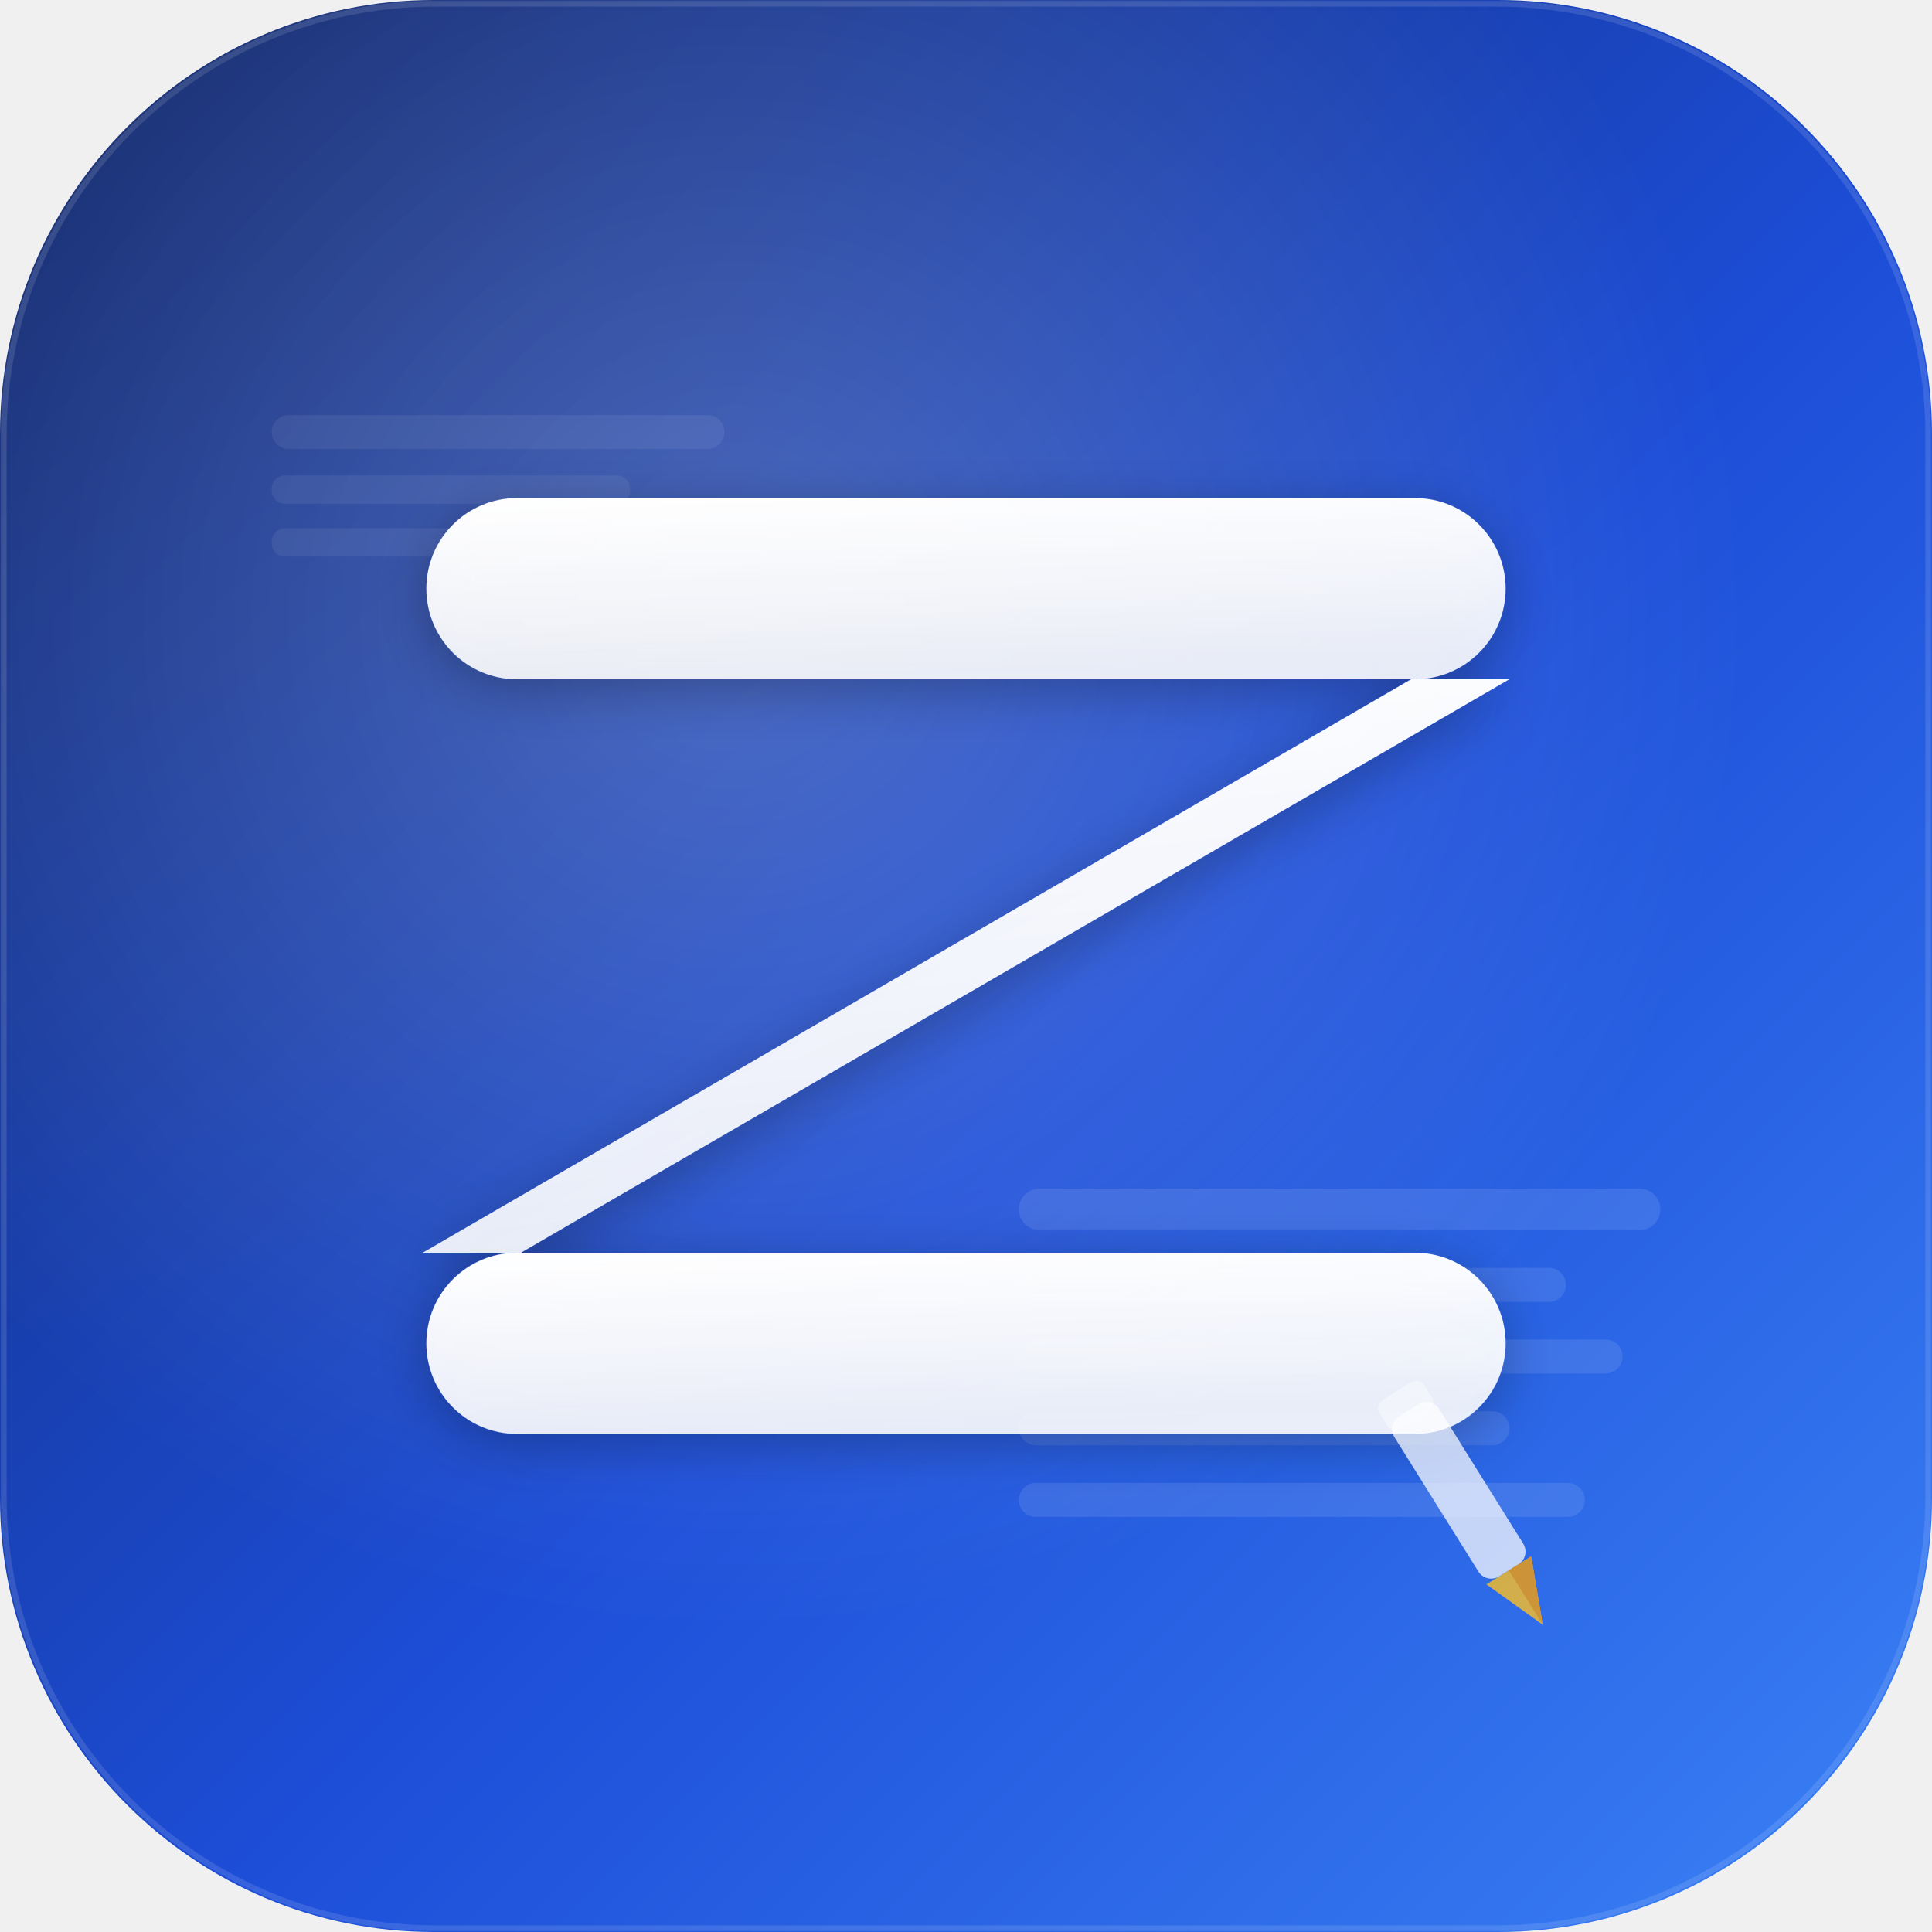
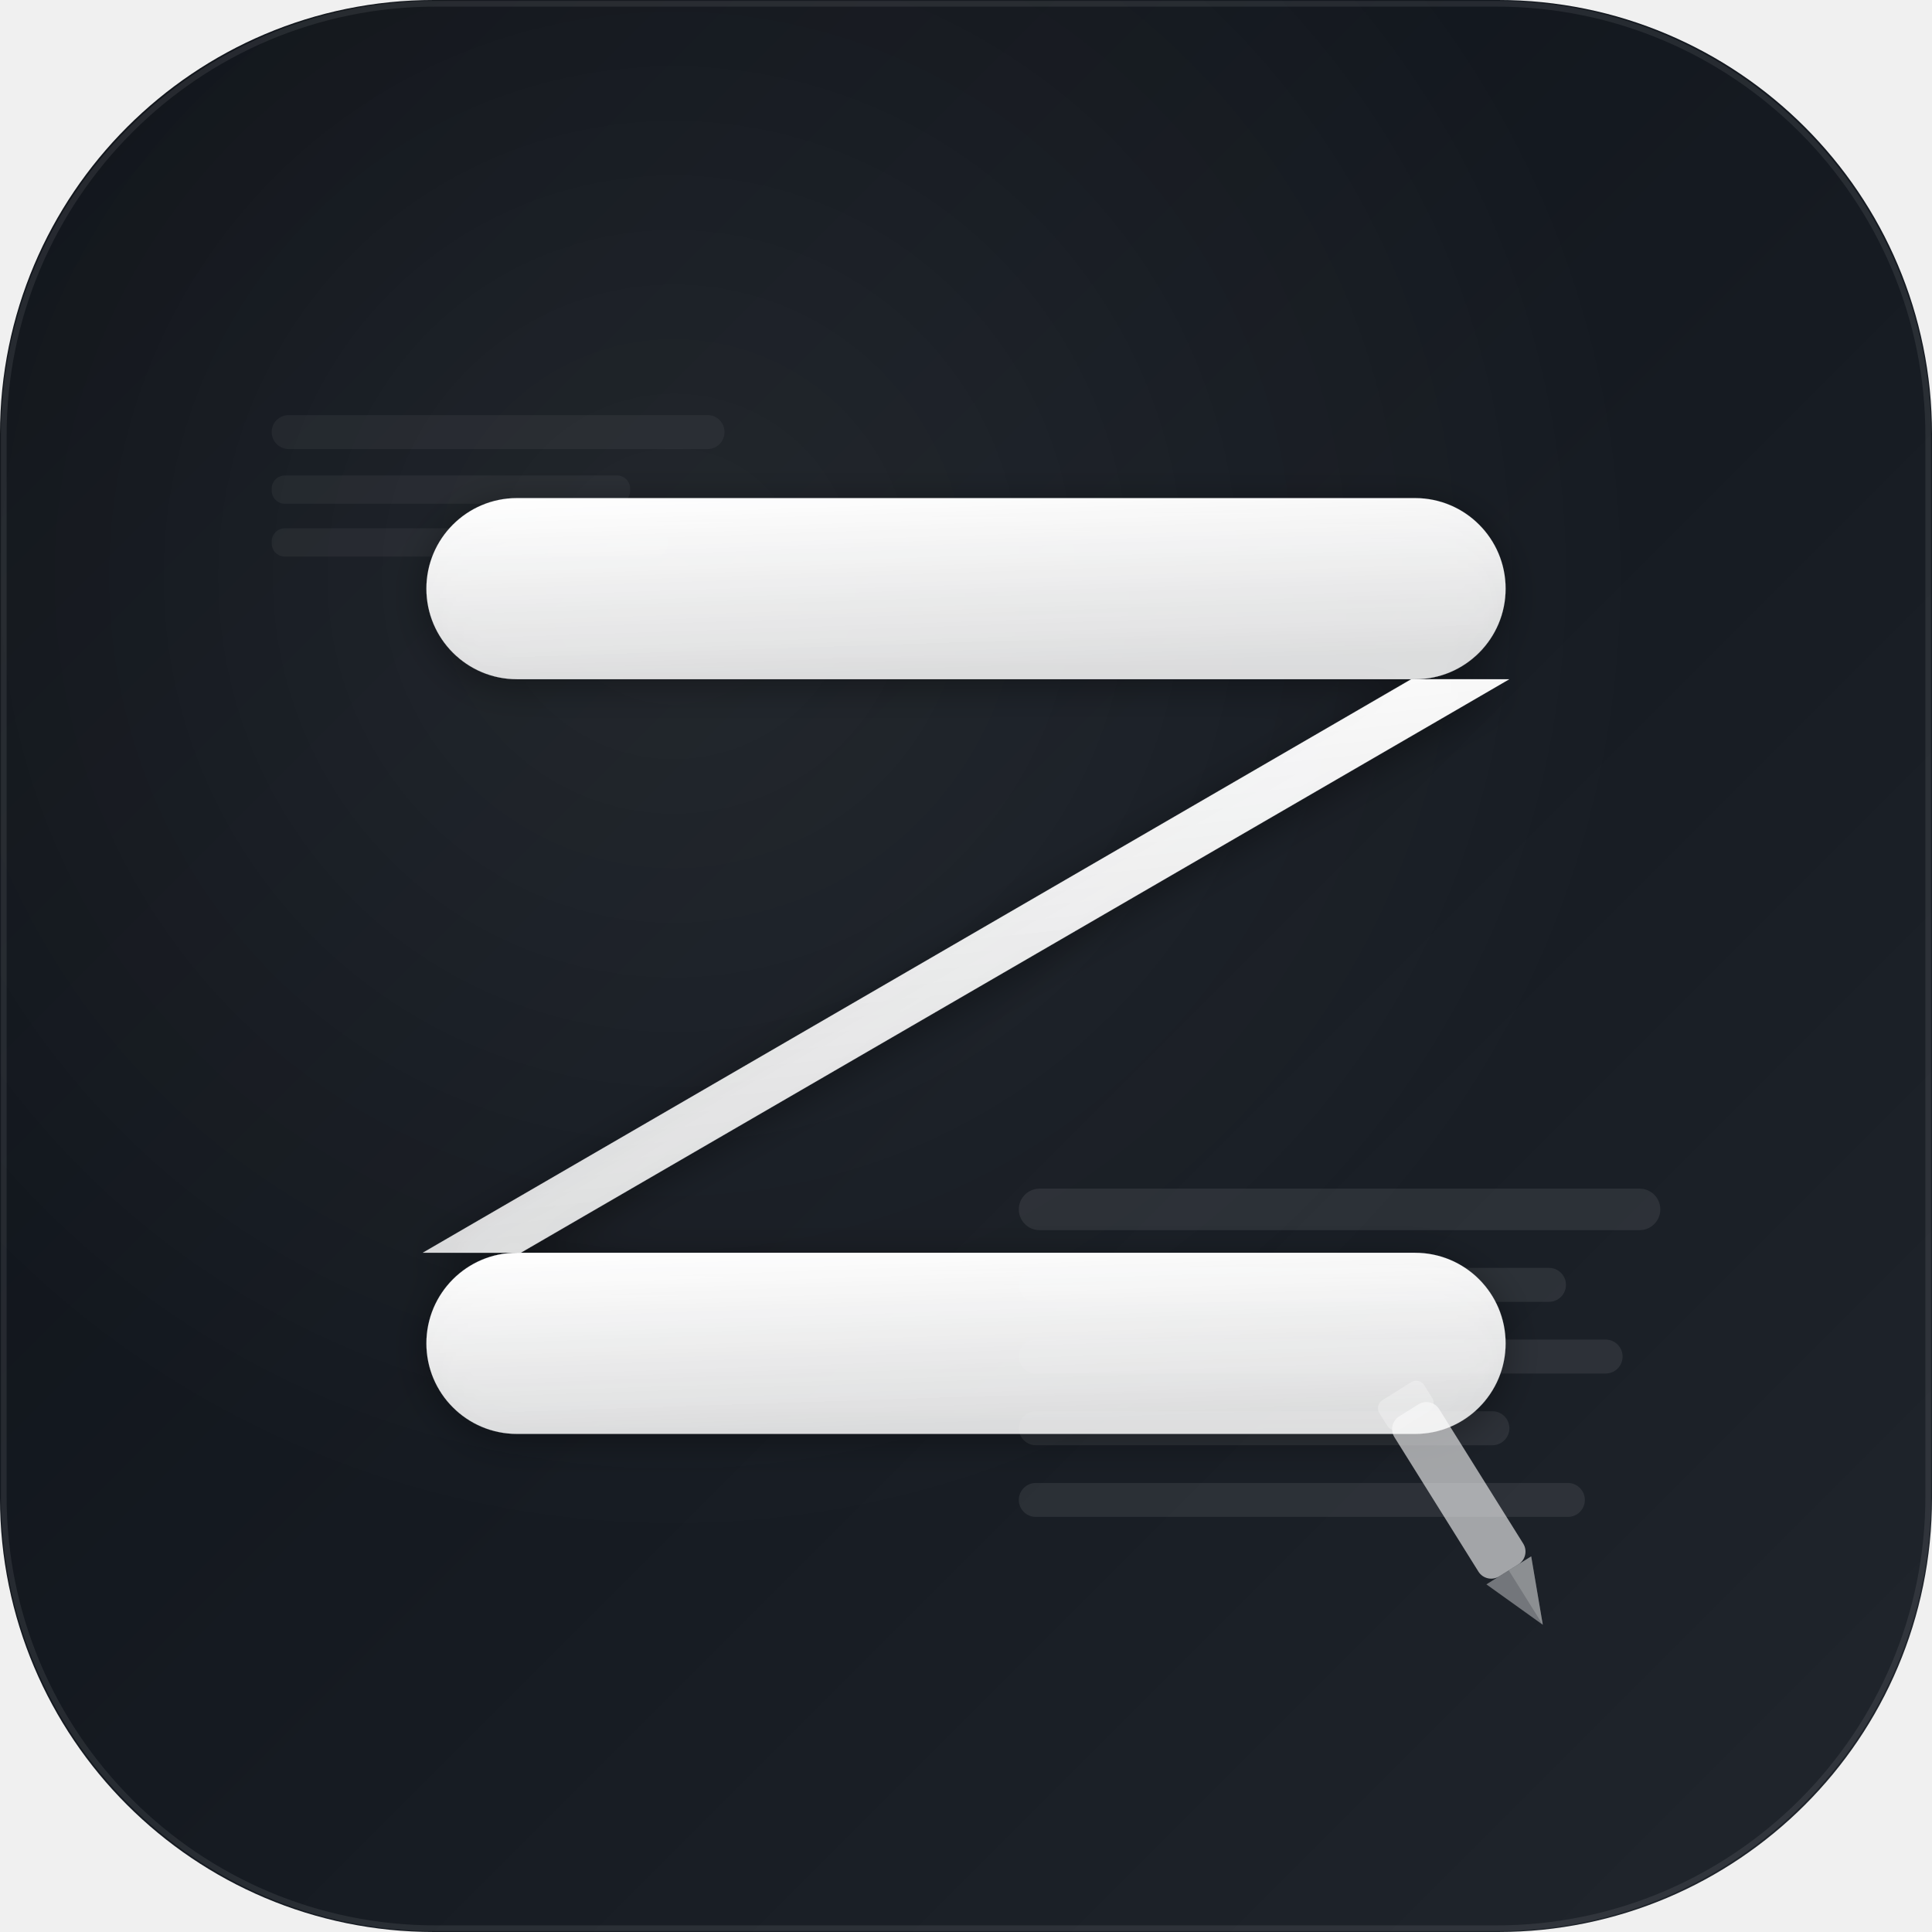
<svg xmlns="http://www.w3.org/2000/svg" viewBox="0 0 1024 1024" width="1024" height="1024">
  <defs>
    <linearGradient id="bgGrad" x1="0%" y1="0%" x2="100%" y2="100%">
-       <stop offset="0%" stop-color="#0f2464" />
-       <stop offset="55%" stop-color="#1d4ed8" />
-       <stop offset="100%" stop-color="#3b82f6" />
+       <stop offset="0%" stop-color="#0d1117" />
+       <stop offset="55%" stop-color="#161b22" />
+       <stop offset="100%" stop-color="#21262d" />
    </linearGradient>
-     <radialGradient id="innerGlow" cx="38%" cy="32%" r="52%">
-       <stop offset="0%" stop-color="rgba(255,255,255,0.22)" />
+     <radialGradient id="innerGlow" cx="35%" cy="30%" r="50%">
+       <stop offset="0%" stop-color="rgba(255,255,255,0.07)" />
      <stop offset="100%" stop-color="rgba(255,255,255,0)" />
    </radialGradient>
    <linearGradient id="zGrad" x1="0%" y1="0%" x2="20%" y2="100%">
      <stop offset="0%" stop-color="#ffffff" />
-       <stop offset="100%" stop-color="rgba(255,255,255,0.88)" />
+       <stop offset="100%" stop-color="rgba(255,255,255,0.82)" />
    </linearGradient>
    <filter id="zShadow">
-       <feDropShadow dx="0" dy="6" stdDeviation="14" flood-color="rgba(0,0,0,0.3)" />
+       <feDropShadow dx="0" dy="4" stdDeviation="10" flood-color="rgba(0,0,0,0.4)" />
    </filter>
    <clipPath id="roundClip">
      <rect width="1024" height="1024" rx="230" ry="230" />
    </clipPath>
  </defs>
  <rect width="1024" height="1024" rx="230" ry="230" fill="url(#bgGrad)" />
  <rect width="1024" height="1024" rx="230" ry="230" fill="url(#innerGlow)" />
-   <g clip-path="url(#roundClip)" opacity="0.10">
+   <g clip-path="url(#roundClip)" opacity="0.08">
    <rect x="540" y="630" width="340" height="22" rx="11" fill="#ffffff" />
    <rect x="540" y="672" width="290" height="18" rx="9" fill="#ffffff" />
    <rect x="540" y="710" width="320" height="18" rx="9" fill="#ffffff" />
    <rect x="540" y="748" width="260" height="18" rx="9" fill="#ffffff" />
    <rect x="540" y="786" width="300" height="18" rx="9" fill="#ffffff" />
  </g>
-   <g clip-path="url(#roundClip)" opacity="0.07">
+   <g clip-path="url(#roundClip)" opacity="0.05">
    <rect x="144" y="220" width="240" height="18" rx="9" fill="#ffffff" />
    <rect x="144" y="252" width="190" height="15" rx="7" fill="#ffffff" />
    <rect x="144" y="280" width="210" height="15" rx="7" fill="#ffffff" />
  </g>
  <g filter="url(#zShadow)">
    <rect x="226" y="264" width="572" height="96" rx="48" fill="url(#zGrad)" />
    <polygon points="748,360 800,360 276,664 224,664" fill="url(#zGrad)" />
    <rect x="226" y="664" width="572" height="96" rx="48" fill="url(#zGrad)" />
  </g>
-   <g transform="translate(752,756) rotate(-32)" opacity="0.80">
-     <rect x="-14" y="-10" width="28" height="100" rx="8" fill="rgba(255,255,255,0.9)" />
-     <rect x="-14" y="-22" width="28" height="18" rx="5" fill="rgba(255,255,255,0.5)" />
-     <polygon points="-14,90 14,90 0,124" fill="#fbbf24" />
-     <polygon points="0,90 14,90 0,124" fill="#f59e0b" />
+   <g transform="translate(752,756) rotate(-32)" opacity="0.70">
+     <rect x="-14" y="-10" width="28" height="100" rx="8" fill="rgba(255,255,255,0.85)" />
+     <rect x="-14" y="-22" width="28" height="18" rx="5" fill="rgba(255,255,255,0.4)" />
+     <polygon points="-14,90 14,90 0,124" fill="rgba(255,255,255,0.55)" />
+     <polygon points="0,90 14,90 0,124" fill="rgba(255,255,255,0.35)" />
  </g>
-   <rect x="2" y="2" width="1020" height="1020" rx="229" ry="229" fill="none" stroke="rgba(255,255,255,0.12)" stroke-width="3" />
+   <rect x="2" y="2" width="1020" height="1020" rx="229" ry="229" fill="none" stroke="rgba(255,255,255,0.08)" stroke-width="3" />
</svg>
